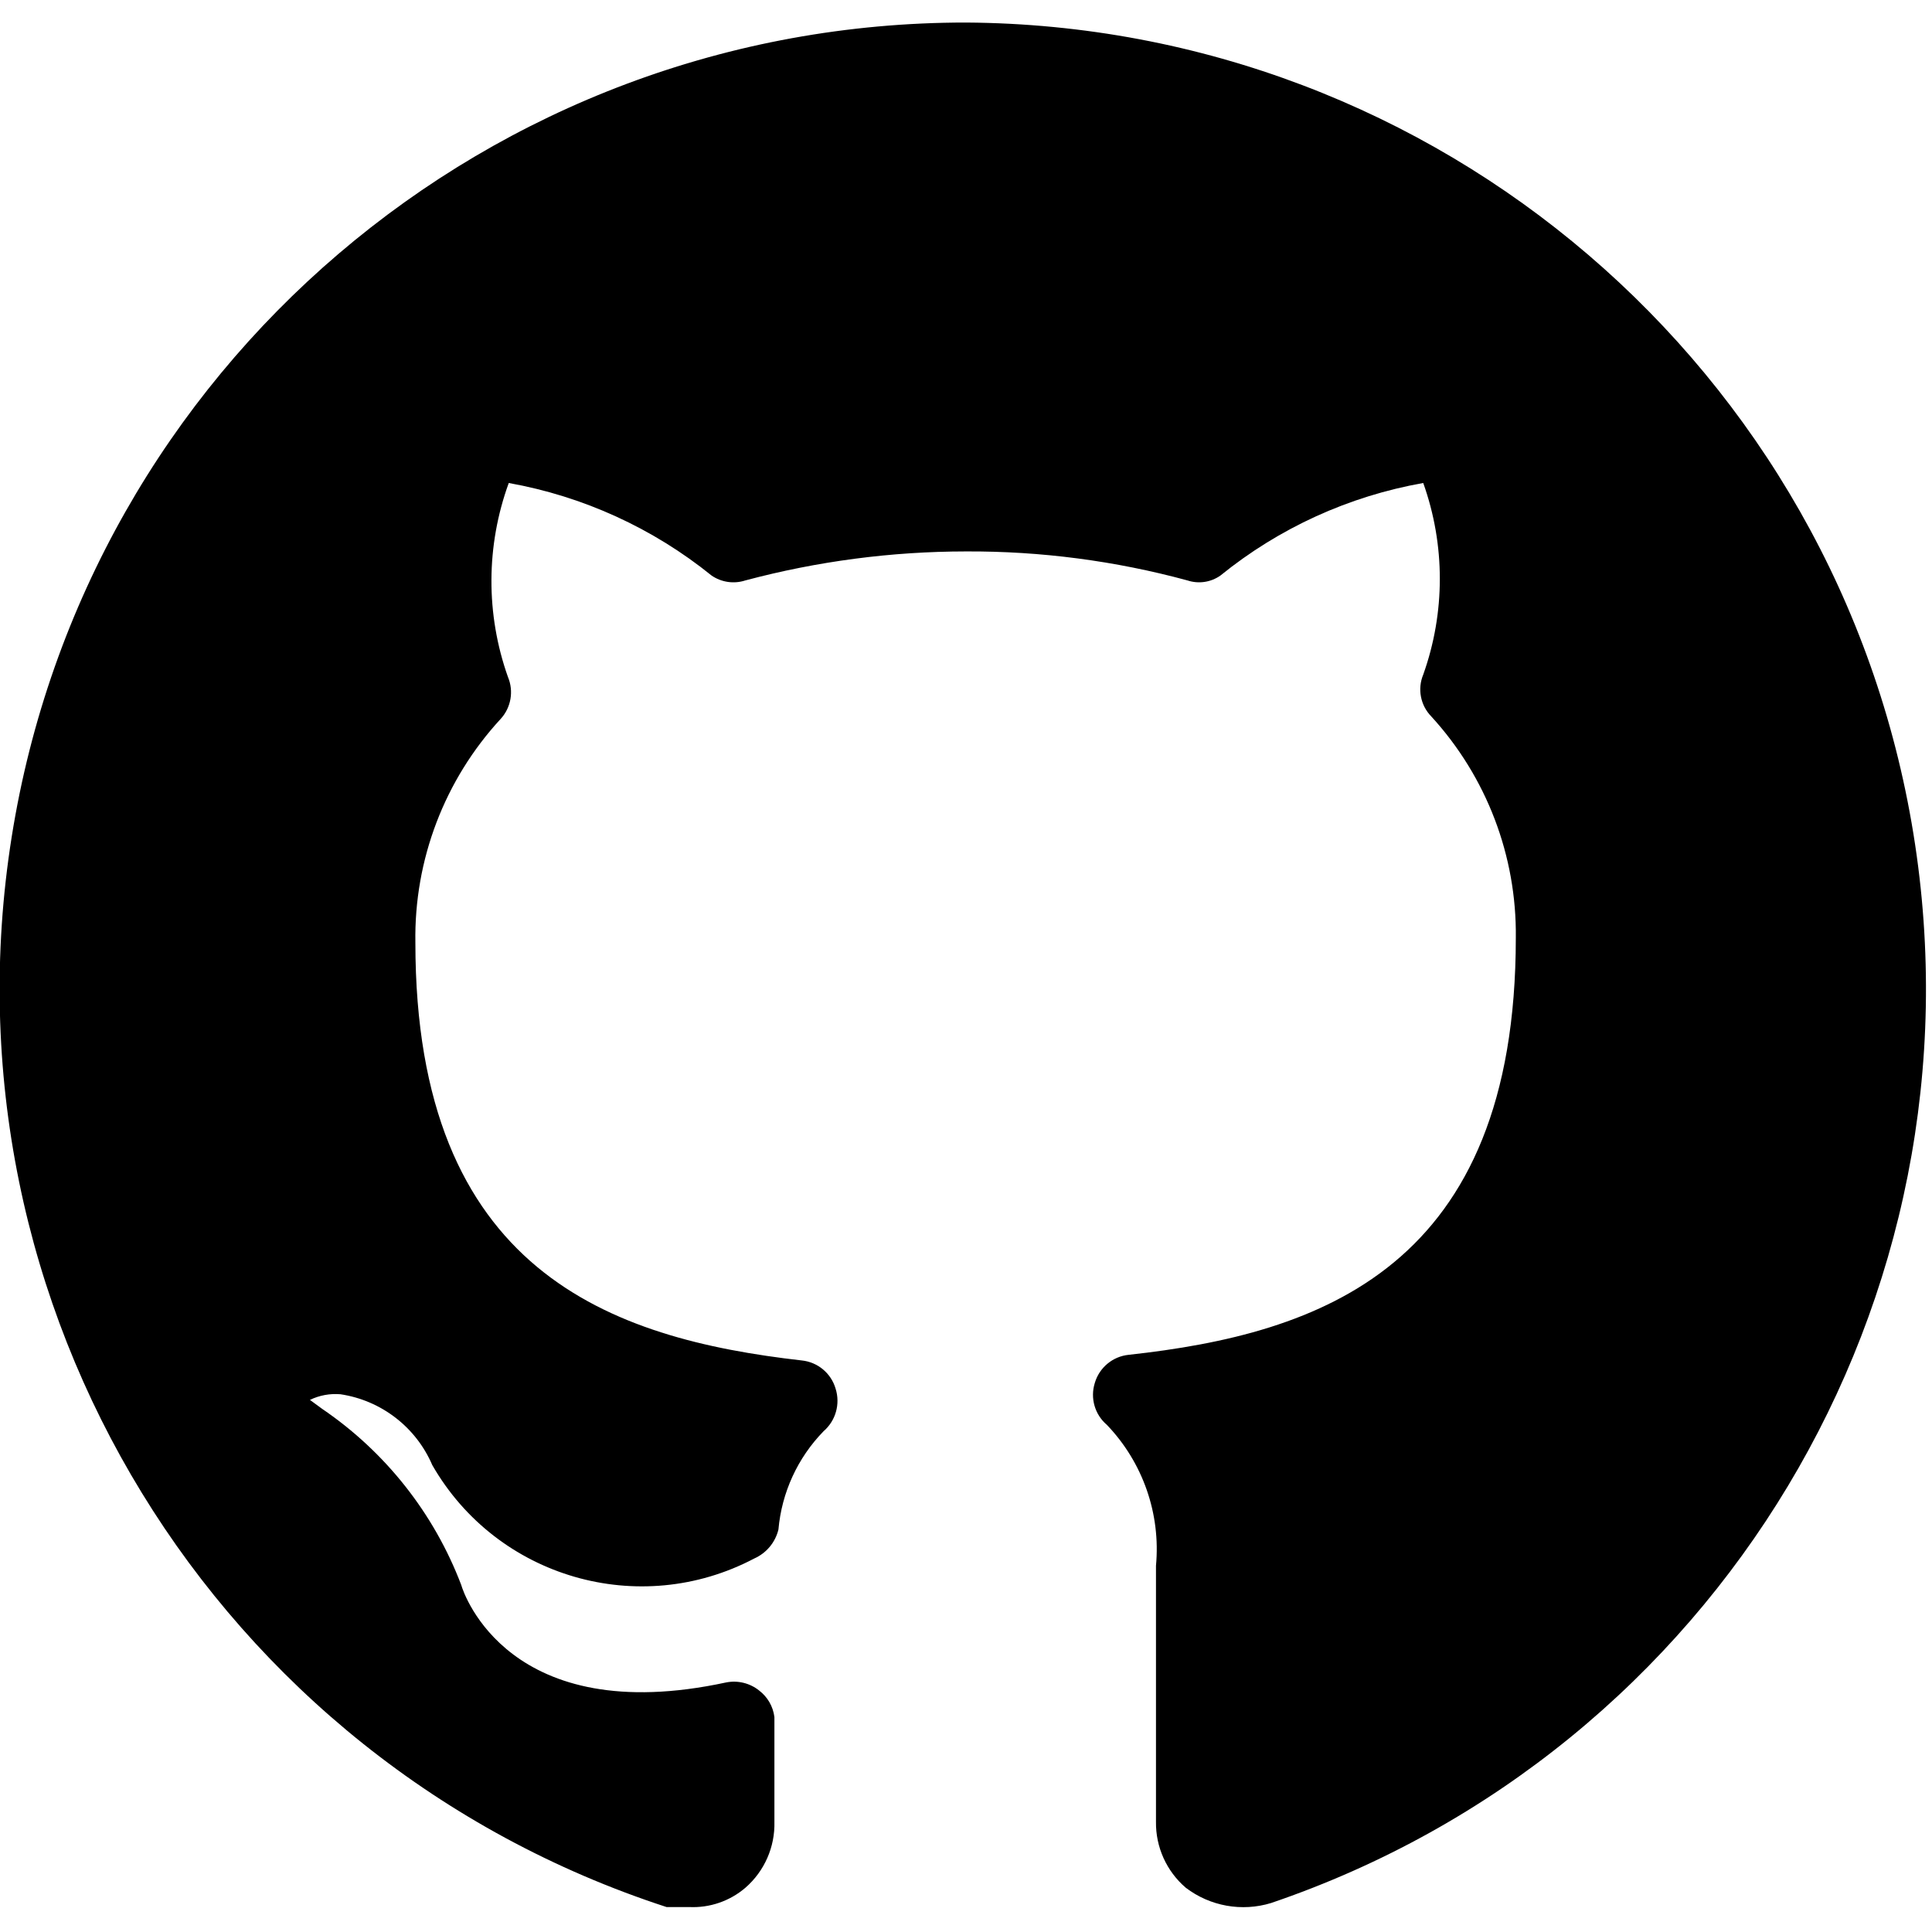
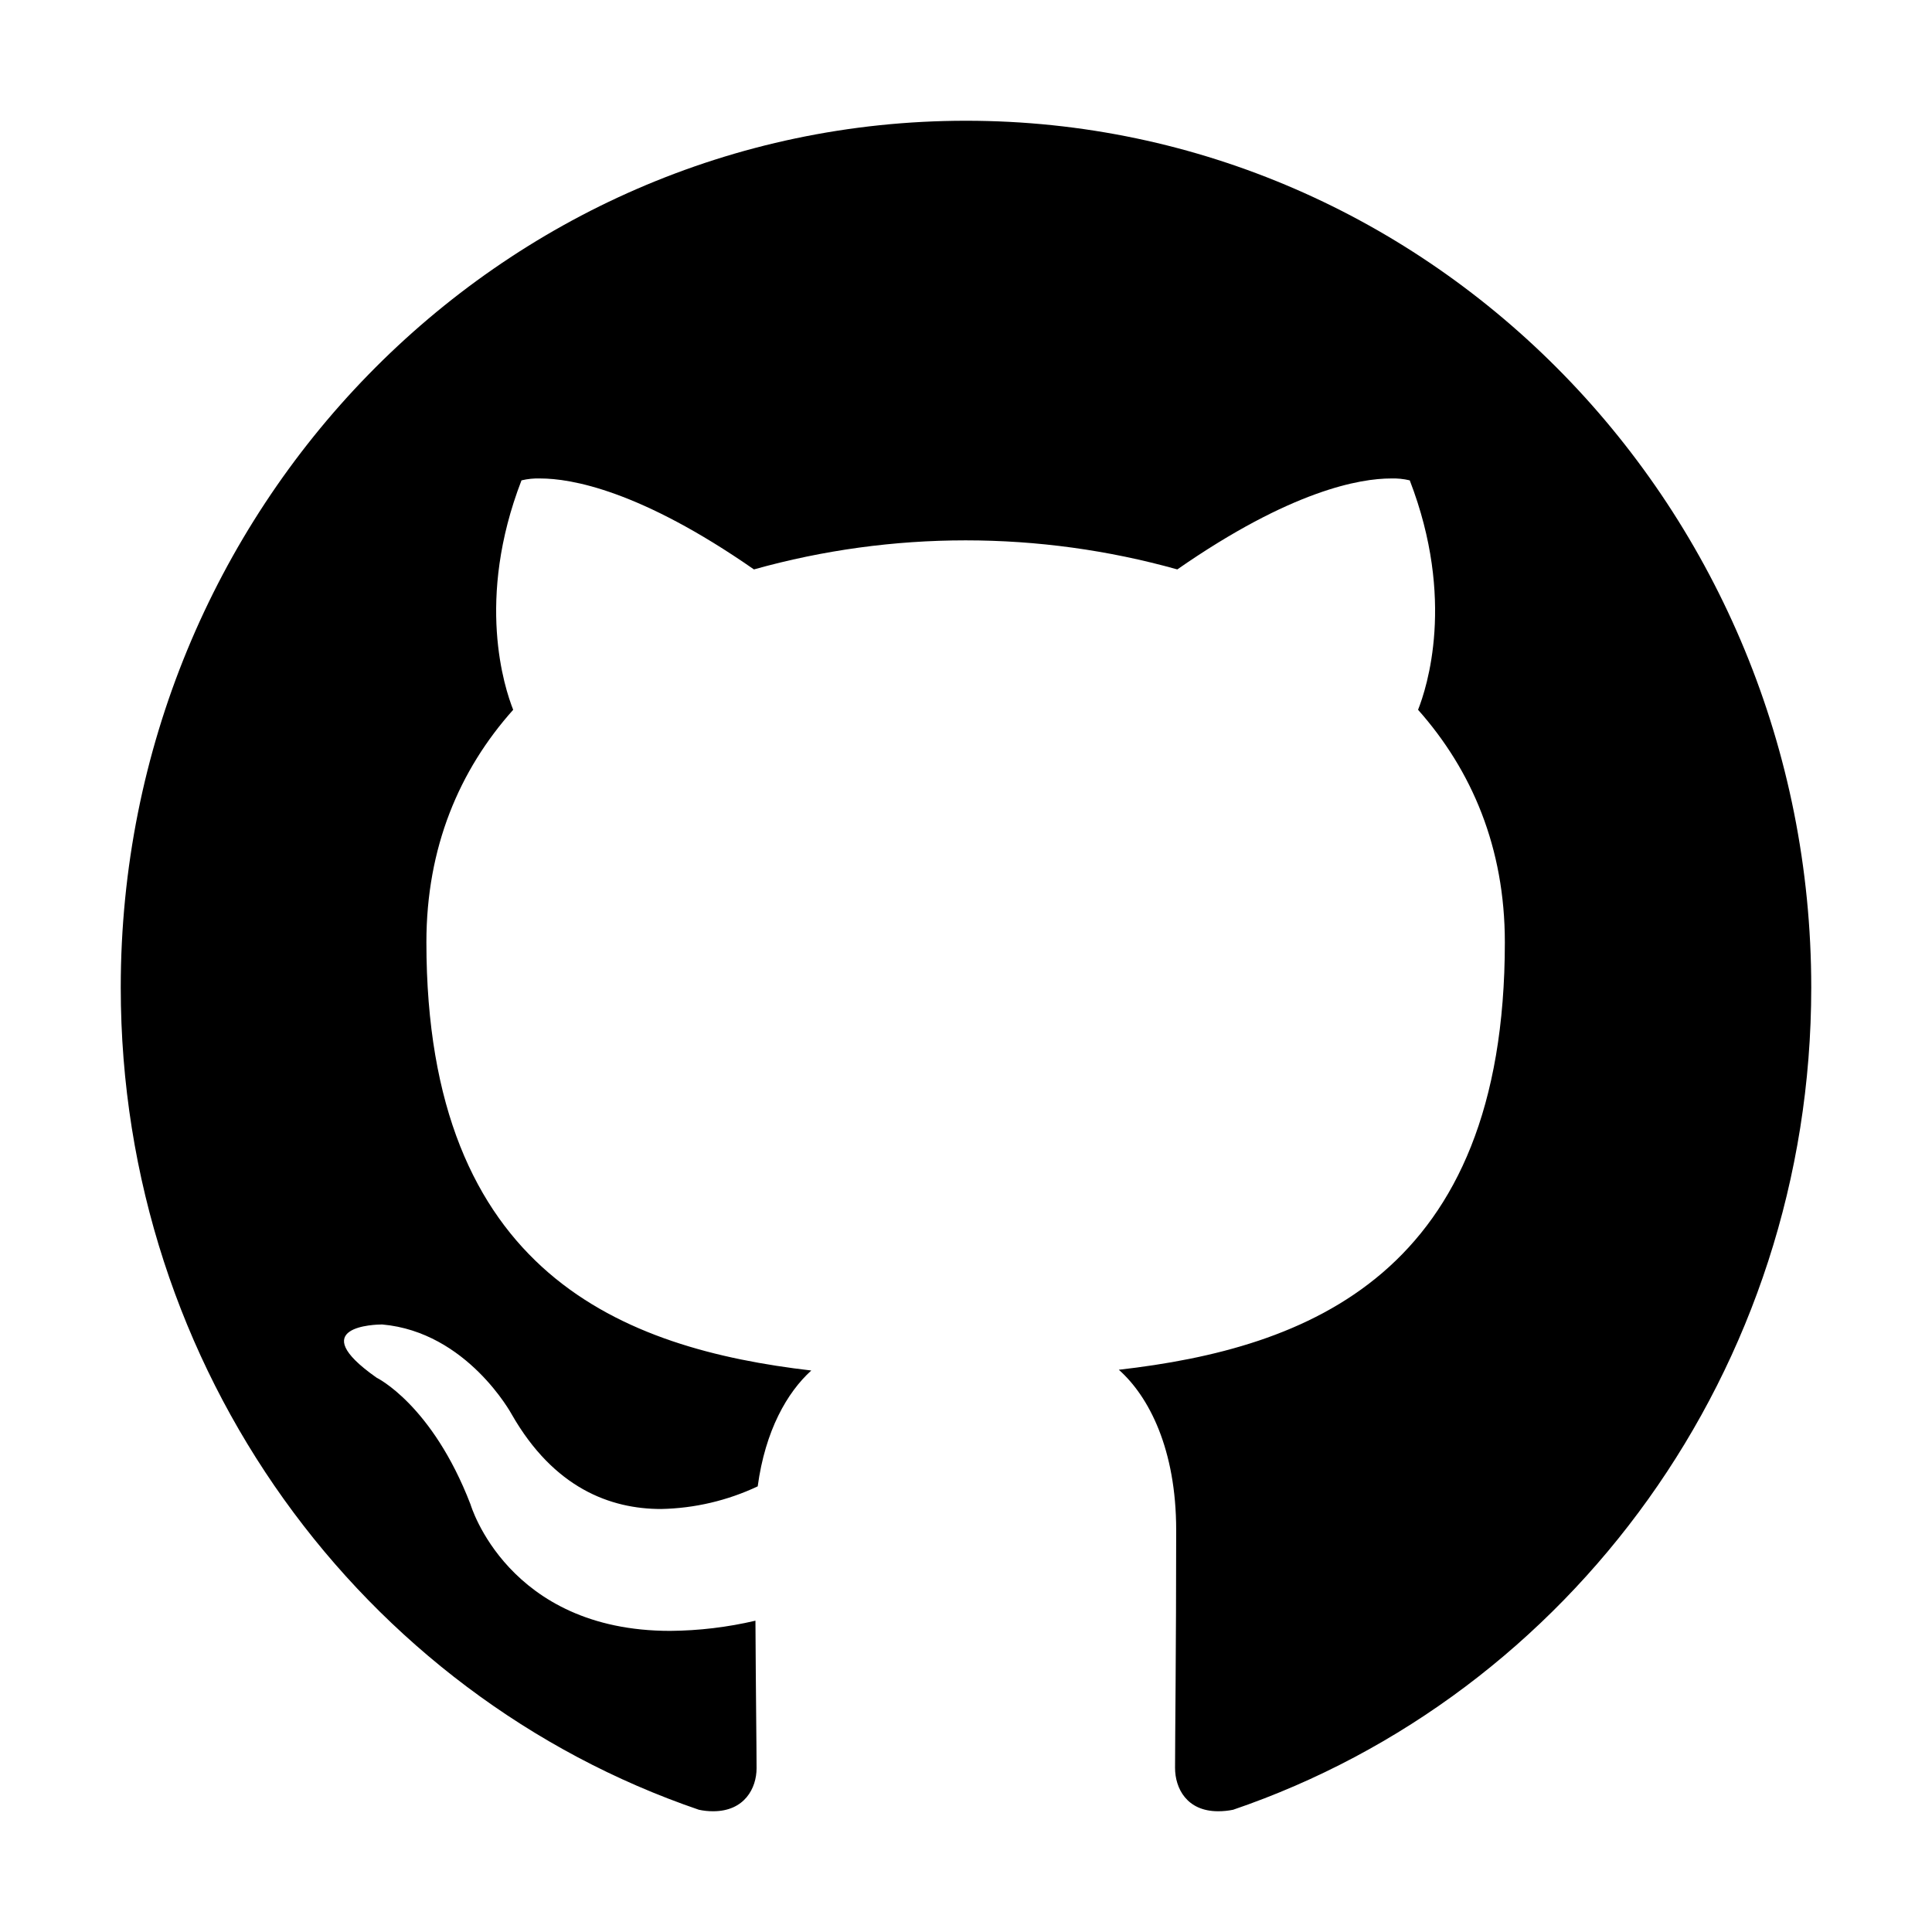
- <svg xmlns="http://www.w3.org/2000/svg" viewBox="0 0 24 24">
-   <path d="M12,.28A12,12,0,0,0,8.28,23.69l.28,0a1,1,0,0,0,.7-.24,1.05,1.05,0,0,0,.36-.82v-.21c0-.17,0-.4,0-1.09A.49.49,0,0,0,9.43,21a.5.5,0,0,0-.41-.1c-2.69.58-3.26-1.1-3.29-1.21A4.64,4.64,0,0,0,4,17.5l-.15-.11a.73.73,0,0,1,.38-.07,1.48,1.48,0,0,1,1.14.88,3,3,0,0,0,4,1.16A.53.53,0,0,0,9.67,19a2,2,0,0,1,.56-1.22.5.5,0,0,0,.15-.53.49.49,0,0,0-.42-.35c-2.37-.27-4.8-1.1-4.8-5.19A4,4,0,0,1,6.22,8.93a.49.49,0,0,0,.09-.52A3.56,3.56,0,0,1,6.32,6,5.57,5.57,0,0,1,8.84,7.15a.48.48,0,0,0,.42.06A10.66,10.66,0,0,1,12,6.85a10.31,10.31,0,0,1,2.75.36.46.46,0,0,0,.41-.06A5.53,5.53,0,0,1,17.68,6a3.54,3.54,0,0,1,0,2.38.48.48,0,0,0,.1.52,4,4,0,0,1,1.05,2.75c0,4.1-2.43,4.92-4.81,5.18a.49.49,0,0,0-.42.35.49.49,0,0,0,.15.52,2.23,2.23,0,0,1,.61,1.75v3.18a1.06,1.06,0,0,0,.37.82,1.18,1.18,0,0,0,1.06.19A12,12,0,0,0,12,.28Z" fill="#000000" />
+ <svg xmlns="http://www.w3.org/2000/svg" class="ionicon" viewBox="0 0 512 512">
+   <path d="M256 32C132.3 32 32 134.9 32 261.7c0 101.5 64.2 187.5 153.2 217.9a17.56 17.56 0 003.8.4c8.3 0 11.5-6.1 11.5-11.4 0-5.5-.2-19.9-.3-39.1a102.4 102.4 0 01-22.6 2.7c-43.1 0-52.9-33.5-52.9-33.5-10.2-26.5-24.9-33.6-24.9-33.6-19.5-13.7-.1-14.1 1.4-14.1h.1c22.5 2 34.3 23.8 34.3 23.8 11.2 19.6 26.2 25.1 39.6 25.1a63 63 0 0025.6-6c2-14.8 7.8-24.9 14.2-30.7-49.7-5.8-102-25.5-102-113.5 0-25.1 8.7-45.6 23-61.6-2.3-5.8-10-29.2 2.2-60.8a18.64 18.64 0 015-.5c8.1 0 26.4 3.1 56.6 24.1a208.21 208.21 0 01112.2 0c30.2-21 48.5-24.1 56.6-24.1a18.64 18.64 0 015 .5c12.2 31.6 4.5 55 2.2 60.8 14.3 16.1 23 36.6 23 61.6 0 88.2-52.4 107.6-102.3 113.3 8 7.1 15.2 21.1 15.2 42.5 0 30.7-.3 55.5-.3 63 0 5.4 3.1 11.5 11.4 11.5a19.35 19.35 0 004-.4C415.9 449.2 480 363.1 480 261.7 480 134.9 379.7 32 256 32z" />
</svg>
